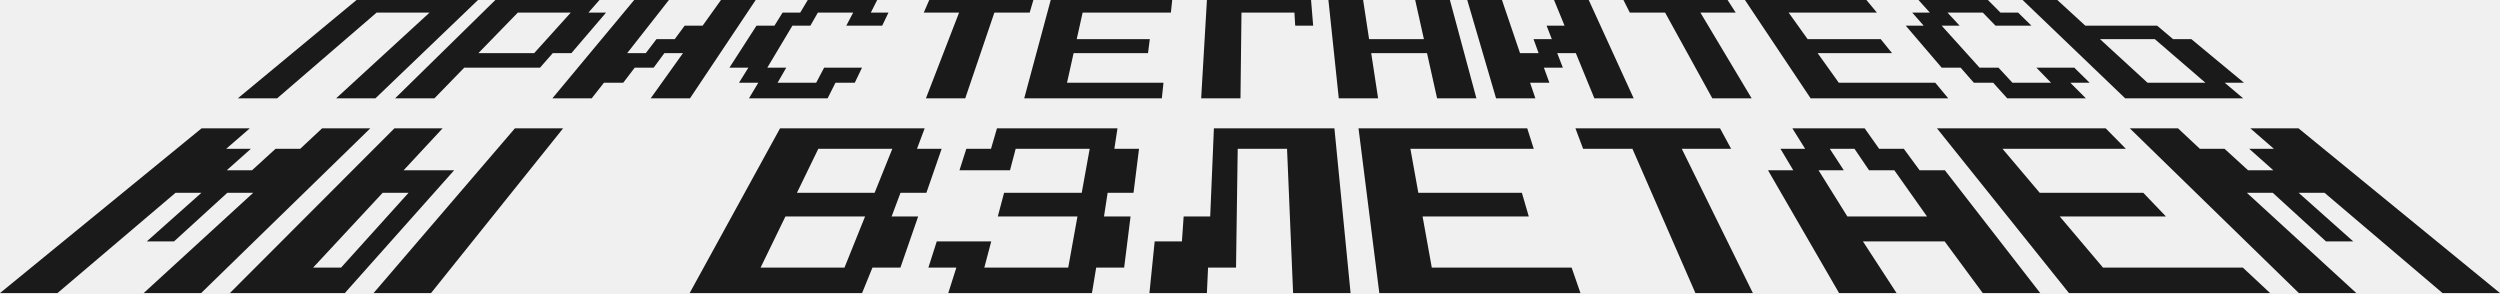
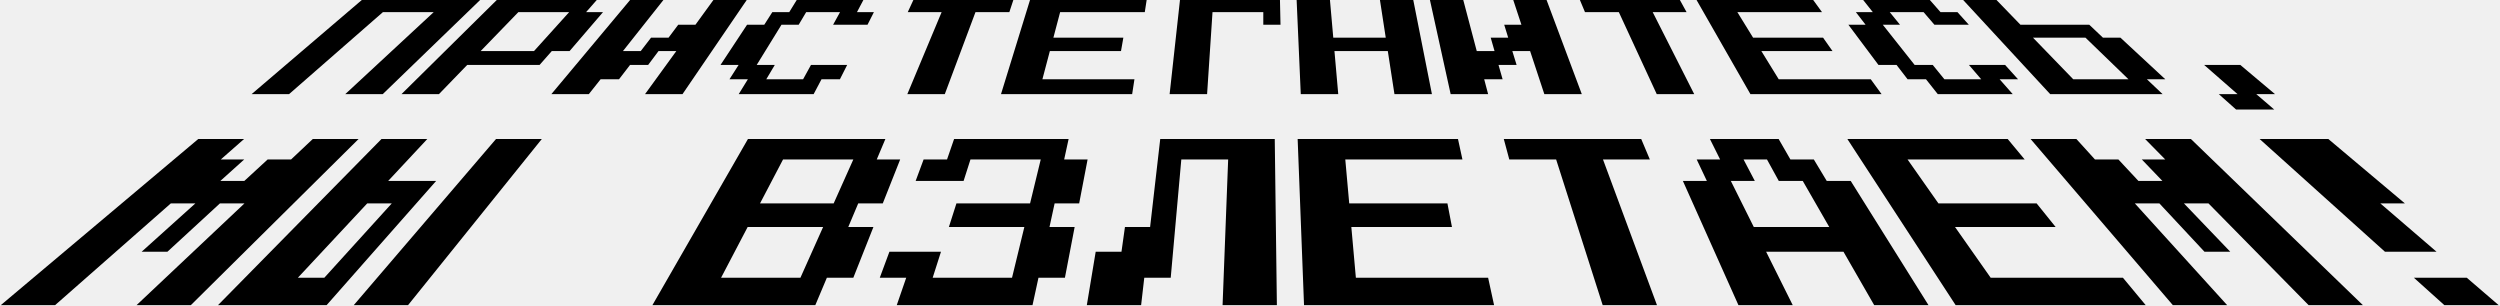
- <svg xmlns="http://www.w3.org/2000/svg" width="836" height="98" viewBox="0 0 836 98" fill="none">
-   <path fill-rule="evenodd" clip-rule="evenodd" d="M816.782 98L777.322 64.471H768.664L786.915 80.716H777.807L760.006 64.471H751.348L787.954 98H768.737L712.201 42.909H728.32L735.633 49.758H743.884L751.75 56.936H760.199L752.133 49.758H760.384L752.499 42.909H768.618L836 98H816.782ZM750.106 32.877H710.661L676.362 0H687.969L697.322 8.579H721.34L726.688 13.096H732.799L750.376 27.656H743.924L750.106 32.877ZM720.578 13.096H702.246L718.117 27.656H737.473L720.578 13.096ZM667.299 8.579L663.054 4.216H651.248L655.289 8.579H649.285L661.962 22.625H668.296L672.953 27.656H685.858L680.964 22.625H693.631L698.761 27.656H692.31L697.512 32.877H671.215L666.502 27.656H660.05L655.627 22.625H649.294L637.275 8.579H643.28L639.444 4.216H645.347L641.541 0H664.755L668.956 4.216H674.859L679.308 8.579H667.299ZM614.887 27.656H647.147L651.492 32.877H605.472L583.506 0H624.13L627.64 4.216H598.128L604.476 13.096H628.919L632.703 17.775H607.822L614.887 27.656ZM585.749 32.877H572.6L556.811 4.216H545.006L542.881 0H577.702L580.42 4.216H568.616L585.749 32.877ZM533.154 32.877L526.959 17.775H520.739L522.615 22.625H516.28L518.108 27.656H511.657L513.432 32.877H500.283L490.648 0H502.256L508.298 17.775H514.518L512.818 13.096H518.929L517.181 8.579H523.186L519.666 0H531.273L546.303 32.877H533.154ZM480.56 32.877L477.197 17.775H458.536L460.837 32.877H447.689L444.221 0H455.827L457.823 13.096H476.155L473.238 0H484.845L493.709 32.877H480.56ZM432.86 4.216H415.153L414.817 32.877H401.669L403.596 0H438.417L439.12 8.579H433.116L432.86 4.216ZM405.927 42.909H446.227L451.633 98H432.413L430.389 49.758H413.89L413.327 89.49H403.975L403.587 98H384.368L386.124 80.716H395.234L395.813 72.388H404.692L405.927 42.909ZM362.032 4.216L360.054 13.096H384.496L383.893 17.775H359.013L356.812 27.656H389.071L388.52 32.877H342.499L351.363 0H391.988L391.544 4.216H362.032ZM332.52 4.216L322.777 32.877H309.629L320.715 4.216H308.91L310.738 0H345.56L344.325 4.216H332.52ZM295.009 8.579H283L285.301 4.216H273.496L270.99 8.579H264.985L256.588 22.625H262.922L260.033 27.656H272.938L275.59 22.625H288.259L285.841 27.656H279.389L276.757 32.877H250.459L253.581 27.656H247.129L250.255 22.625H243.92L252.975 8.579H258.98L261.691 4.216H267.593L270.114 0H293.328L291.203 4.216H297.105L295.009 8.579ZM217.588 32.877L228.387 17.775H222.166L218.585 22.625H212.25L208.418 27.656H201.966L197.866 32.877H184.717L212.078 0H223.686L209.726 17.775H215.945L219.511 13.096H225.622L228.956 8.579H234.961L241.096 0H252.703L230.736 32.877H217.588ZM191.065 17.775H184.844L180.581 22.625H155.245L145.271 32.877H132.123L165.65 0H200.472L196.764 4.216H202.667L191.065 17.775ZM173.155 4.216L159.963 17.775H178.624L190.862 4.216H173.155ZM112.4 32.877L143.642 4.216H125.936L92.677 32.877H79.528L119.222 0H159.847L125.548 32.877H112.4ZM75.647 49.758H83.897L75.827 56.936H84.276L92.146 49.758H100.396L107.714 42.909H123.834L67.264 98H48.046L84.673 64.471H76.016L58.205 80.716H49.096L67.357 64.471H58.699L19.219 98H0L67.416 42.909H83.535L75.647 49.758ZM148.013 42.909L134.97 56.936H151.868L115.311 98H76.873L131.894 42.909H148.013ZM104.699 89.49H114.051L136.622 64.471H127.964L104.699 89.49ZM188.313 42.909L144.138 98H124.92L172.193 42.909H188.313ZM309.21 42.909L306.643 49.758H314.891L309.784 64.471H301.126L298.159 72.388H307.035L301.098 89.49H291.747L288.277 98H230.621L260.851 42.909H309.21ZM292.469 64.471L298.392 49.758H273.642L266.493 64.471H292.469ZM282.394 89.49L289.28 72.388H262.647L254.337 89.49H282.394ZM313.254 80.716H331.471L329.156 89.49H357.213L360.302 72.388H333.67L335.758 64.471H361.733L364.391 49.758H339.641L337.747 56.936H320.848L323.142 49.758H331.392L333.389 42.909H373.688L372.641 49.758H380.891L379.049 64.471H370.391L369.18 72.388H378.058L375.918 89.49H366.565L365.15 98H317.104L319.803 89.49H310.451L313.254 80.716ZM512.888 49.758H471.639L474.288 64.471H508.92L511.225 72.388H475.713L478.793 89.49H525.555L528.506 98H461.242L454.287 42.909H510.705L512.888 49.758ZM575.183 42.909L578.887 49.758H562.388L586.162 98H566.943L545.887 49.758H529.388L526.825 42.909H575.183ZM595.386 49.758H603.637L599.363 42.909H623.542L628.386 49.758H636.635L641.913 56.936H650.362L682.254 98H663.035L650.282 80.716H622.956L634.207 98H614.988L591.218 56.936H599.668L595.386 49.758ZM617.759 72.388H644.392L633.464 56.936H625.014L620.136 49.758H611.887L616.566 56.936H608.117L617.759 72.388ZM704.14 42.909L710.884 49.758H669.635L682.083 64.471H716.715L724.292 72.388H688.781L703.25 89.49H750.011L759.127 98H691.862L647.721 42.909H704.14Z" fill="#1A1A1A" />
+ <svg xmlns="http://www.w3.org/2000/svg" width="639" height="78" viewBox="0 0 639 78" fill="none">
+   <g clip-path="url(#clip0_316_170980)">
+     <path fill-rule="evenodd" clip-rule="evenodd" d="M624.782 78L616.992 70.994H630.513L638.662 78H624.782ZM609.594 64.34L577.563 35.532H595.127L614.687 51.989H608.411L622.775 64.34H609.594ZM581.3 28H571.549L567.131 24.064H571.92L563.376 16.599H572.625L581.498 24.064H576.709L581.3 28ZM590.084 78L564.488 51.989H558.212L570.05 64.34H563.461L551.938 51.989H545.662L569.264 78H555.384L519.02 35.532H530.729L535.479 40.767H541.468L546.58 46.246H552.708L547.455 40.767H553.444L548.293 35.532H560.001L603.964 78H590.084ZM552.765 24.064H524.032L501.786 0H510.304L516.42 6.315H534.012L537.514 9.629H541.985L553.458 20.267H548.752L552.765 24.064ZM533.043 9.629H519.629L529.931 20.267H544.047L533.043 9.629ZM494.429 6.315L491.675 3.107H483.02L485.632 6.315H481.234L489.383 16.599H494.007L496.994 20.267H506.405L503.257 16.599H512.506L515.816 20.267H511.11L514.454 24.064H495.298L492.289 20.267H487.584L484.758 16.599H480.134L472.438 6.315H476.836L474.364 3.107H478.692L476.231 0H493.267L496.002 3.107H500.33L503.225 6.315H494.429ZM454.647 20.267H478.173L480.932 24.064H447.41L433.638 0H463.453L465.709 3.107H444.072L448.091 9.629H465.976L468.389 13.056H450.203L454.647 20.267ZM423.465 24.064L413.778 3.107H405.123L403.824 0H429.379L431.089 3.107H422.433L433.043 24.064H423.465ZM394.732 24.064L391.097 13.056H386.551L387.643 16.599H383.019L384.068 20.267H379.362L380.365 24.064H370.788L365.491 0H374.01L377.458 13.056H382.004L381.024 9.629H385.495L384.474 6.315H388.872L386.788 0H395.306L404.31 24.064H394.732ZM356.422 24.064L354.725 13.056H341.086L342.055 24.064H332.477L331.418 0H339.936L340.784 9.629H354.197L352.714 0H361.232L365.999 24.064H356.422ZM322.899 3.107H309.917L308.533 24.064H298.955L301.603 0H327.159L327.297 6.315H322.899V3.107ZM326.37 78H312.49L313.917 40.767H301.942L299.237 70.994H292.476L291.67 78H277.791L280.06 64.34H286.649L287.539 58.013H293.969L296.555 35.532H325.827L326.37 78ZM270.969 3.107L269.246 9.629H287.13L286.527 13.056H268.341L266.436 20.267H289.962L289.378 24.064H255.855L263.27 0H293.085L292.606 3.107H270.969ZM249.33 3.107L241.489 24.064H231.911L240.675 3.107H232.02L233.456 0H259.012L257.986 3.107H249.33ZM225.637 51.989H219.362L216.821 58.013H223.25L218.108 70.994H211.346L208.392 78H166.753L191.176 35.532H226.302L224.094 40.767H230.083L225.637 51.989ZM191.105 58.013L184.304 70.994H204.586L210.392 58.013H191.105ZM200.142 40.767L194.262 51.989H213.087L218.107 40.767H200.142ZM221.741 6.315H212.945L214.71 3.107H206.055L204.149 6.315H199.75L193.412 16.599H198.036L195.857 20.267H205.268L207.286 16.599H216.535L214.678 20.267H209.973L207.967 24.064H188.811L191.152 20.267H186.447L188.788 16.599H184.163L190.954 6.315H195.352L197.4 3.107H201.727L203.642 0H220.679L219.038 3.107H223.365L221.741 6.315ZM164.867 24.064L172.864 13.056H168.317L165.665 16.599H161.04L158.215 20.267H153.51L150.5 24.064H140.922L161.05 0H169.568L159.224 13.056H163.77L166.409 9.629H170.881L173.361 6.315H177.759L182.346 0H190.864L174.445 24.064H164.867ZM145.584 13.056H141.038L137.918 16.599H119.419L112.19 24.064H102.612L126.976 0H152.532L149.796 3.107H154.124L145.584 13.056ZM132.486 3.107L122.851 13.056H136.491L145.469 3.107H132.486ZM88.245 24.064L110.848 3.107H97.866L73.878 24.064H64.301L92.478 0H122.717L97.823 24.064H88.245ZM68.402 40.767H74.391L79.944 35.532H91.652L48.775 78H34.896L62.487 51.989H56.212L42.795 64.34H36.204L49.937 51.989H43.662L14.076 78H0.196L50.672 35.532H62.38L56.426 40.767H62.414L56.322 46.246H62.45L68.402 40.767ZM109.215 35.532L99.219 46.246H111.476L83.475 78H55.715L97.506 35.532H109.215ZM76.131 70.994H82.892L100.137 51.989H93.862L76.131 70.994ZM138.487 35.532L104.294 78H90.414L126.778 35.532H138.487ZM227.335 64.34H240.516L238.391 70.994H258.672L261.824 58.013H242.538L244.463 51.989H263.286L266.011 40.767H248.048L246.297 46.246H234.041L236.072 40.767H242.059L243.865 35.532H273.137L272 40.767H277.987L275.836 51.989H269.562L268.253 58.013H274.681L272.193 70.994H265.433L263.911 78H229.211L231.629 70.994H224.869L227.335 64.34ZM373.799 40.767H343.857L344.861 51.989H369.963L371.118 58.013H345.4L346.561 70.994H380.365L381.888 78H333.309L331.68 35.532H372.661L373.799 40.767ZM421.705 40.767H409.727L423.526 78H409.647L397.751 40.767H385.775L384.37 35.532H419.497L421.705 40.767ZM433.681 40.767H439.668L437.059 35.532H454.623L457.634 40.767H463.62L466.912 46.246H473.041L492.926 78H479.046L471.191 64.34H451.418L458.226 78H444.347L430.143 46.246H436.272L433.681 40.767ZM448.264 58.013H467.552L460.785 46.246H454.655L451.644 40.767H445.657L448.529 46.246H442.399L448.264 58.013ZM513.166 35.532L517.514 40.767H487.575L495.463 51.989H520.563L525.413 58.013H499.697L508.821 70.994H542.624L548.444 78H499.865L472.185 35.532H513.166Z" fill="black" />
+   </g>
+   <defs>
+     <clipPath id="clip0_316_170980">
+       <rect width="639" height="78" fill="white" />
+     </clipPath>
+   </defs>
</svg>
